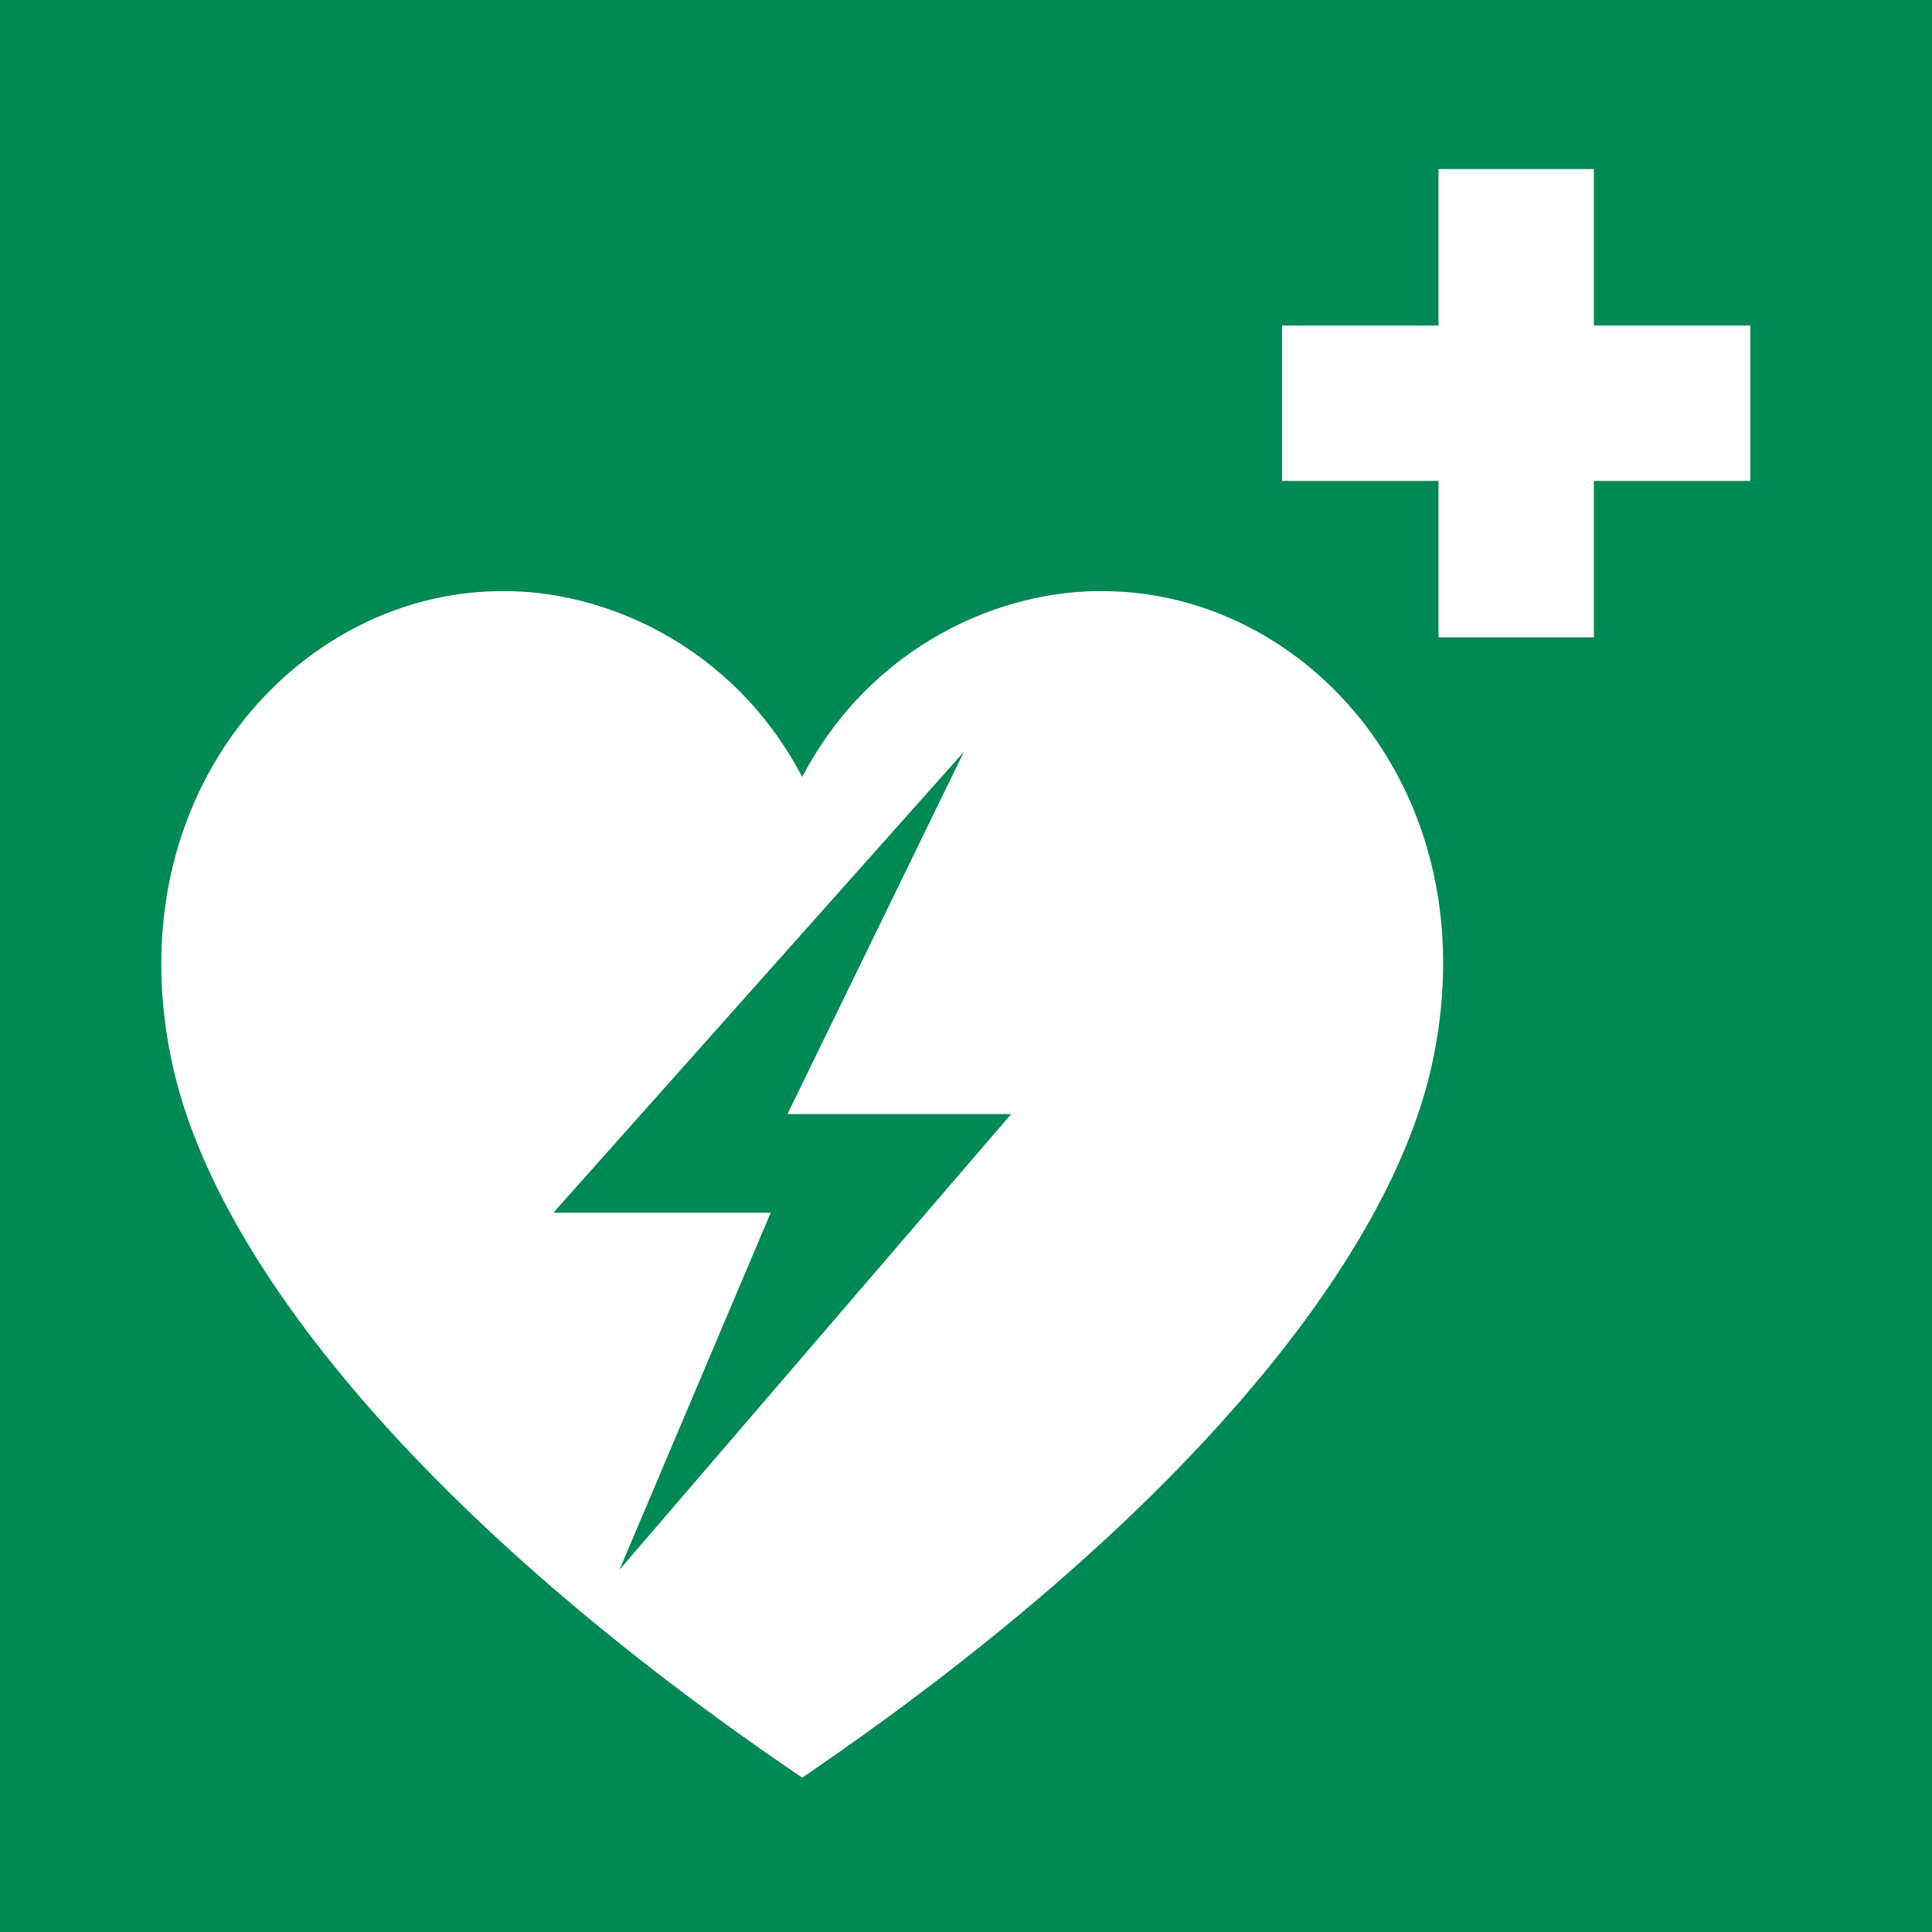
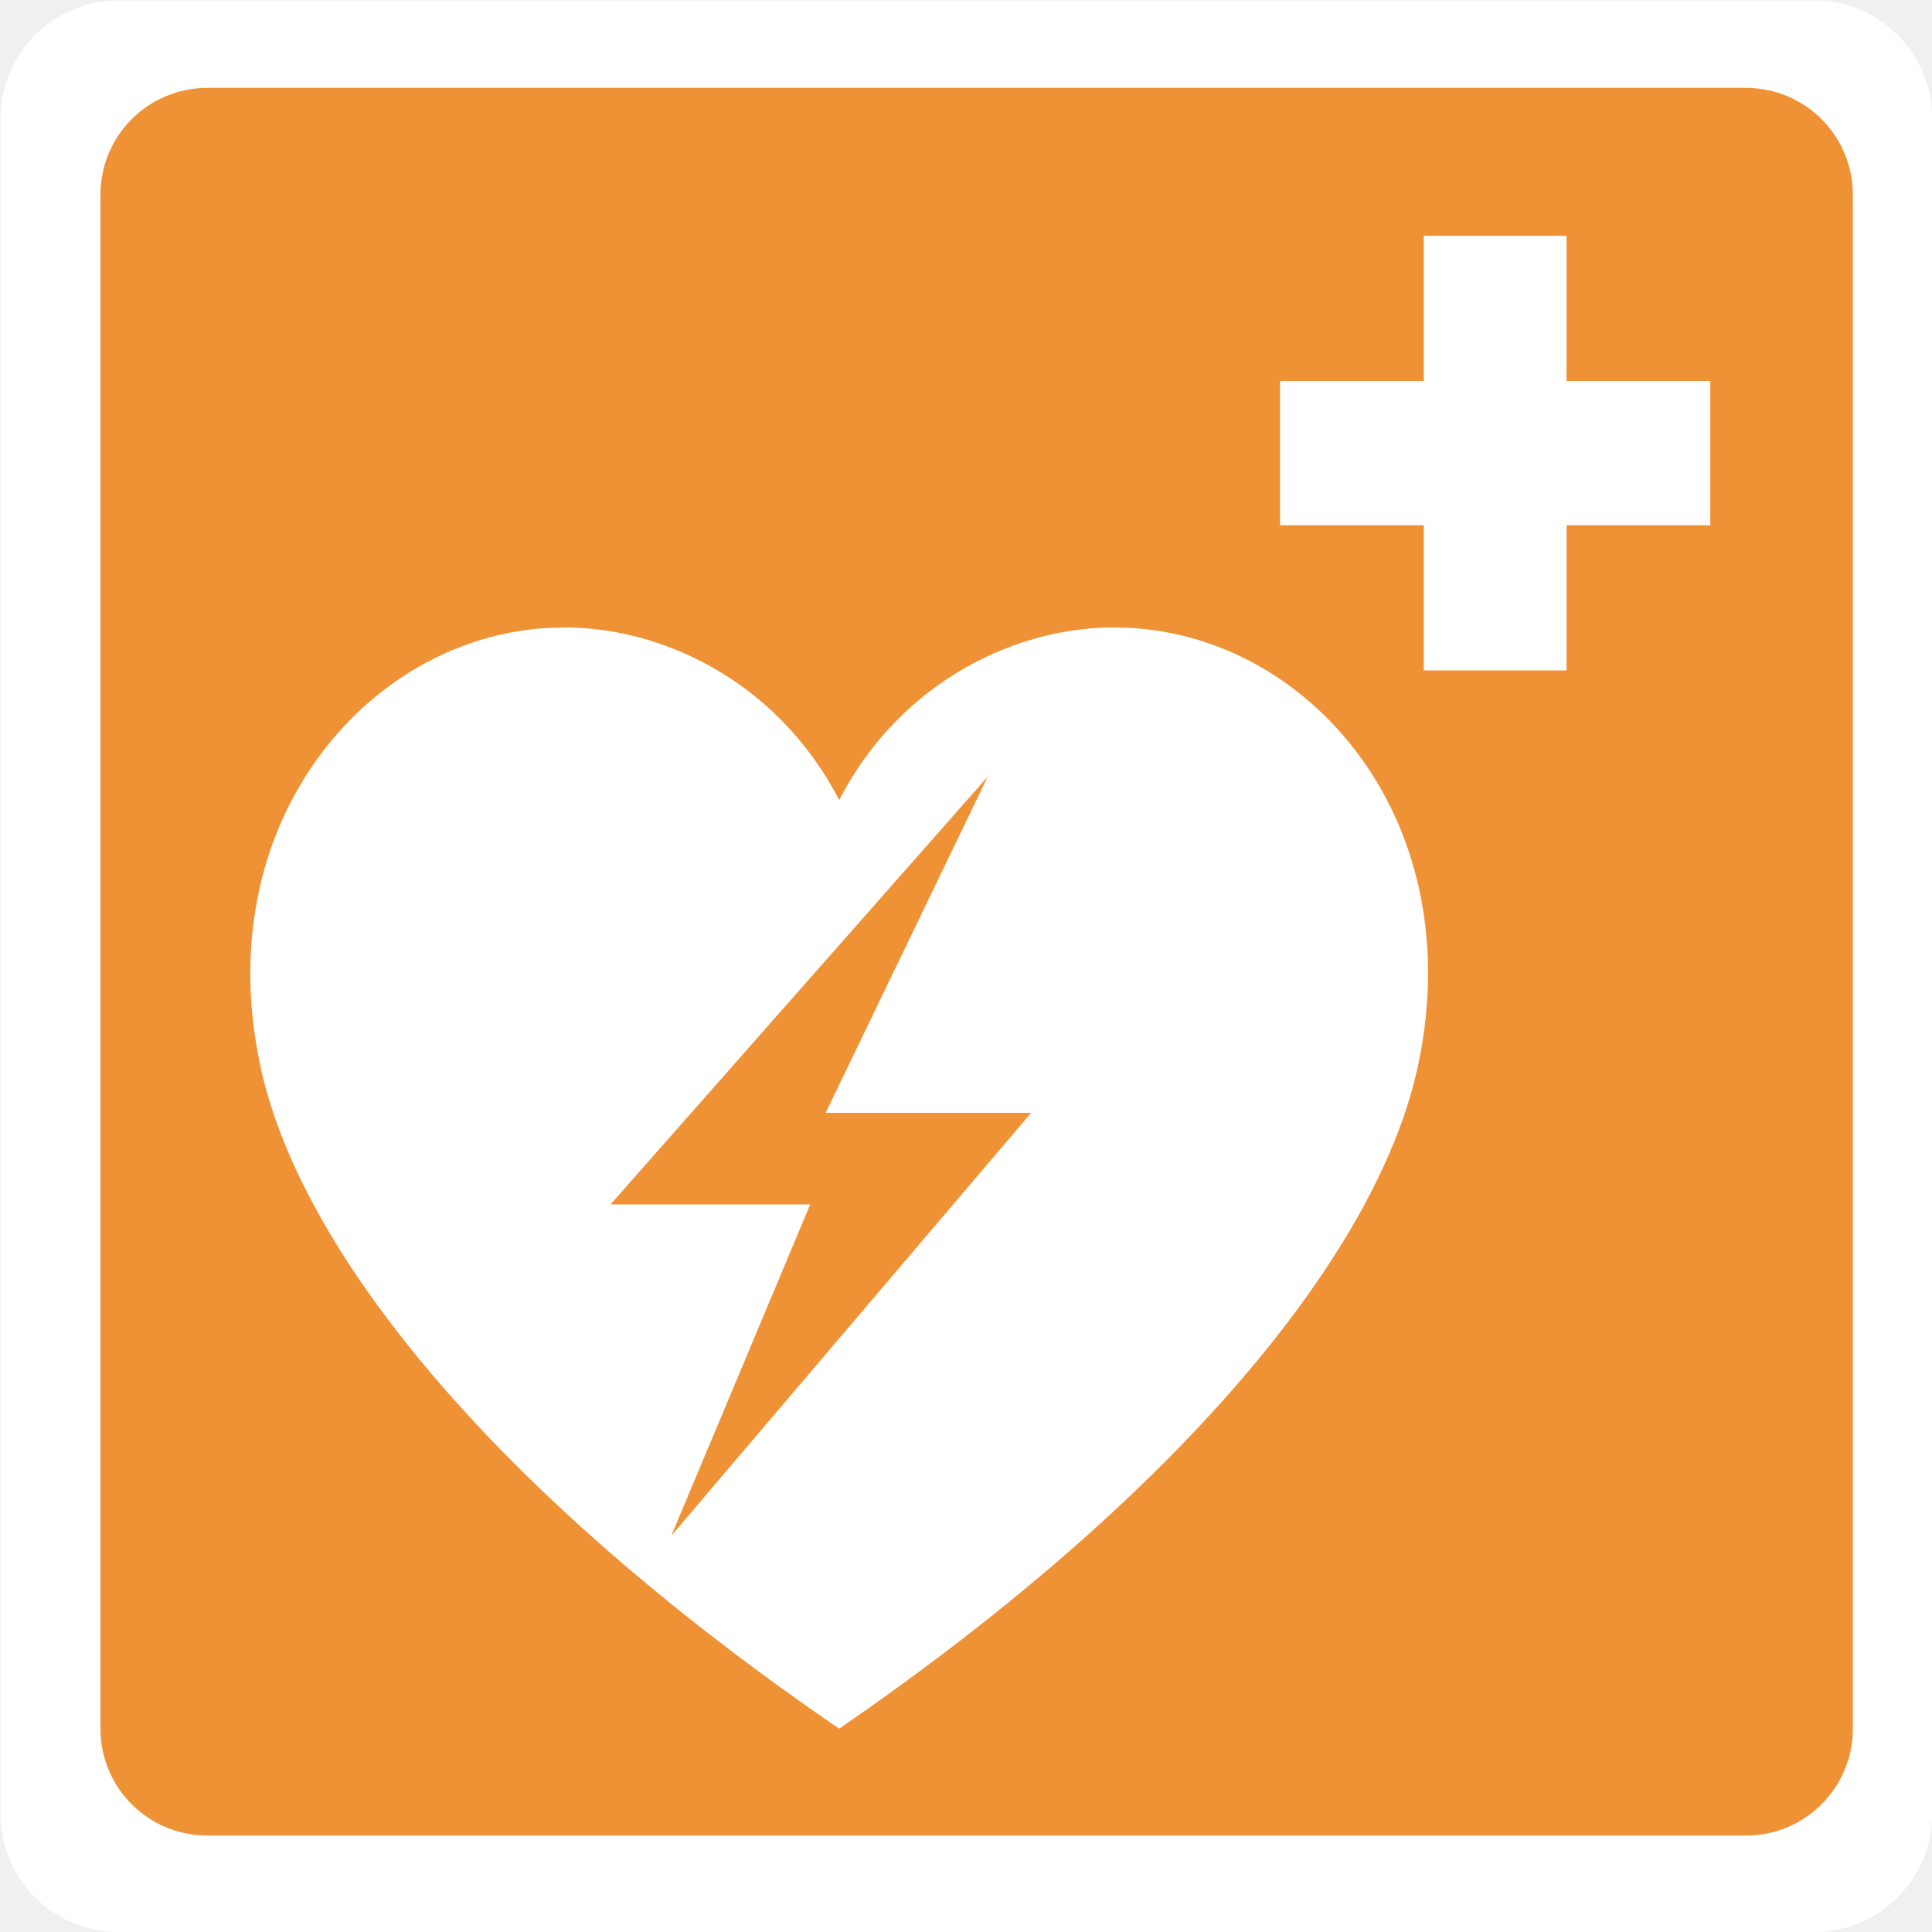
- <svg xmlns="http://www.w3.org/2000/svg" version="1.1" viewBox="0 0 184 184">
-   <path d="m0 0v184h184v-184z" style="fill:#008855" />
-   <g style="fill:#fff">
-     <path d="m137 16.1h14.8v14.9h14.9v14.8h-14.9v14.9h-14.8v-14.9h-14.9v-14.8h14.9z" />
-     <path d="m47.5 56.3c-19.2 0.2-36.4 19.3-31.2 44.5 3.9 19.3 24.4 44.3 60.1 68.5 35.7-24.3 56.2-49.3 60.1-68.5 5.2-25.3-11.9-44.3-31.2-44.5-9.9-0.2-22.3 5.1-28.9 17.7-6.6-12.6-19-17.9-28.9-17.7zm44.3 15.3-16.8 34.5h21.3l-37.3 43.4 14.4-34h-20.7l39.1-43.9z" />
+ <svg xmlns="http://www.w3.org/2000/svg" id="svg10" viewBox="0 0 184 184" version="1.1">
+   <defs id="defs14" />
+   <rect ry="11.236" y="0.034" x="0.053" height="183.966" width="183.959" id="rect847" style="fill:#ffffff;fill-rule:evenodd;stroke-width:14.77;stroke-linecap:round;stroke-linejoin:round;paint-order:stroke markers fill" />
+   <rect style="opacity:0.993;fill:#ef9235;fill-opacity:1;fill-rule:evenodd;stroke-width:13.381;stroke-linecap:round;stroke-linejoin:round;paint-order:stroke markers fill" id="rect847-5" width="166.895" height="166.441" x="9.566" y="8.372" ry="10.166" />
+   <g transform="matrix(0.9187596,0,0,0.928048,9.727108,7.517874)" id="g8" style="fill:#ffffff">
+     <path id="path4" d="m 137,16.1 h 14.8 V 31 h 14.9 V 45.8 H 151.8 V 60.7 H 137 V 45.8 H 122.1 V 31 H 137 Z" />
+     <path id="path6" d="m 47.5,56.3 c -19.2,0.2 -36.4,19.3 -31.2,44.5 3.9,19.3 24.4,44.3 60.1,68.5 C 112.1,145 132.6,120 136.5,100.8 141.7,75.5 124.6,56.5 105.3,56.3 95.4,56.1 83,61.4 76.4,74 69.8,61.4 57.4,56.1 47.5,56.3 Z M 91.8,71.6 75,106.1 H 96.3 L 59,149.5 73.4,115.5 H 52.7 Z" />
  </g>
</svg>
